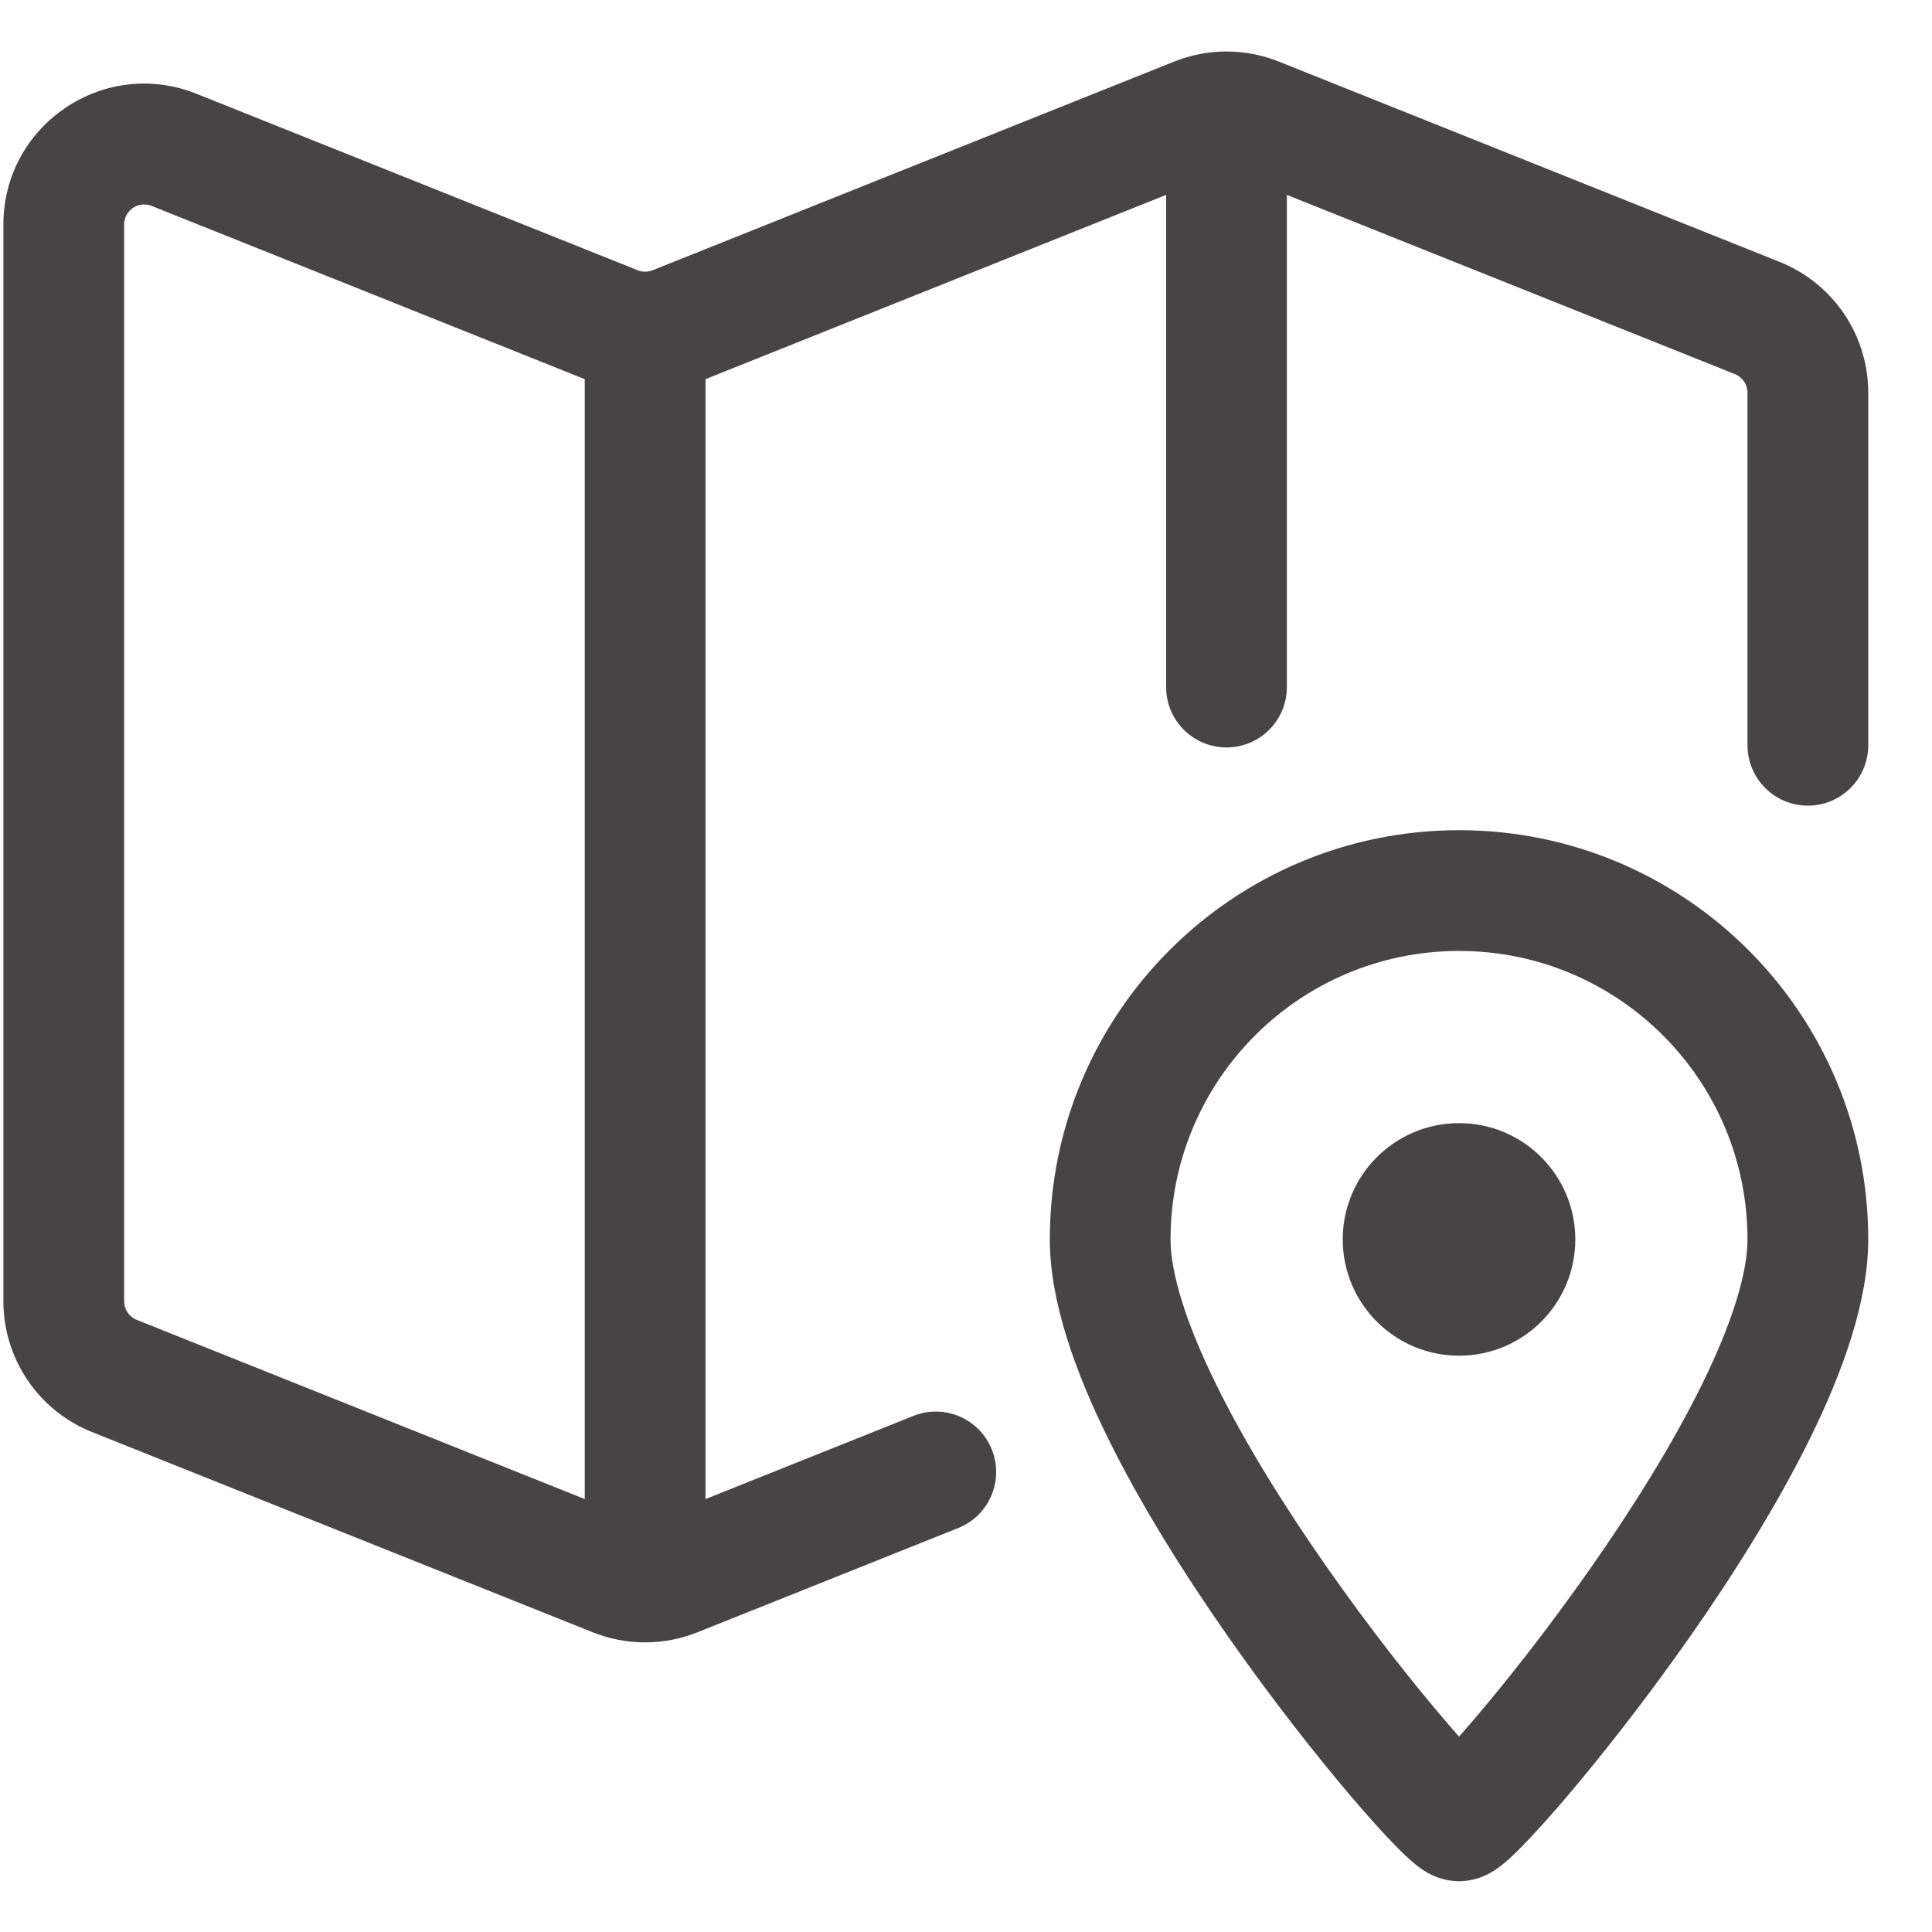
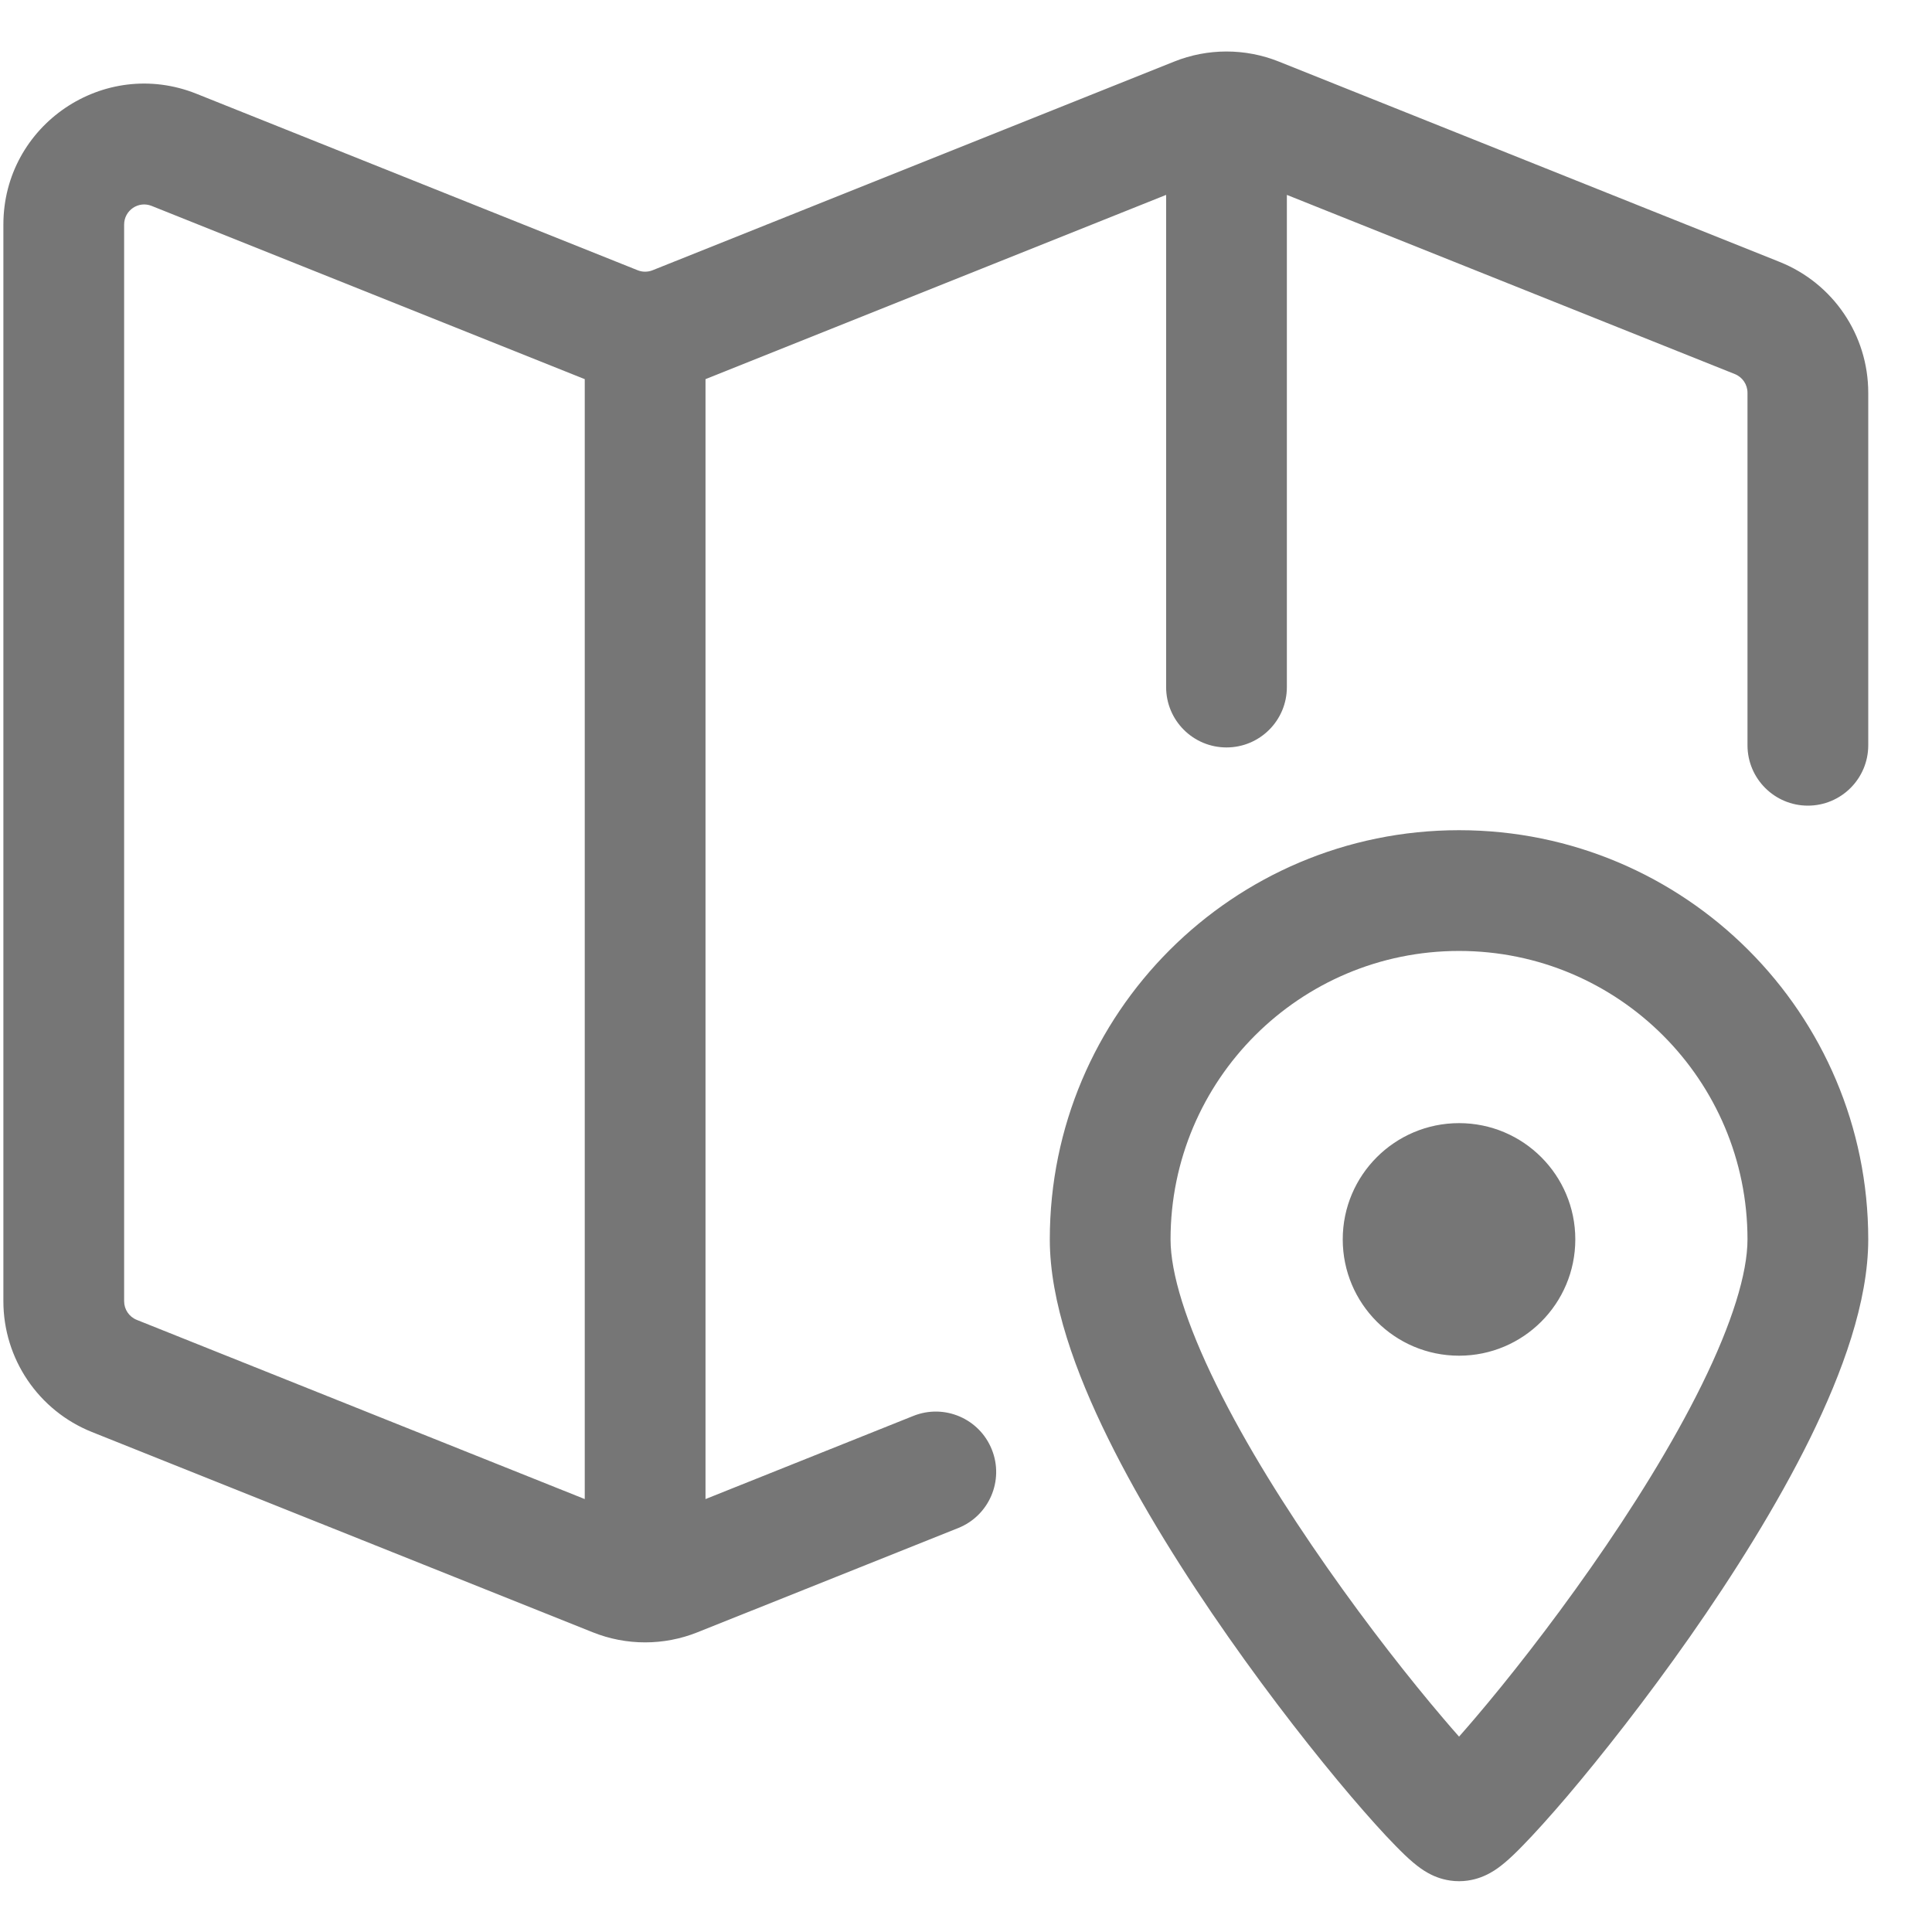
<svg xmlns="http://www.w3.org/2000/svg" width="24" height="24" viewBox="0 0 24 24" fill="none">
-   <path fill-rule="evenodd" clip-rule="evenodd" d="M21.551 4.647L15.986 2.421V8.535C15.986 8.95 15.65 9.285 15.236 9.285C14.822 9.285 14.486 8.95 14.486 8.535V2.421L8.764 4.71V18.622L11.346 17.589C11.731 17.435 12.167 17.622 12.321 18.007C12.475 18.391 12.288 18.828 11.903 18.982L8.664 20.277C8.246 20.444 7.781 20.444 7.364 20.277L1.142 17.789C0.477 17.523 0.042 16.879 0.042 16.164V2.79C0.042 1.552 1.292 0.705 2.441 1.165L7.921 3.357C7.98 3.381 8.047 3.381 8.107 3.357L14.586 0.765C15.003 0.598 15.469 0.598 15.886 0.765L22.108 3.254C22.773 3.52 23.208 4.163 23.208 4.879V9.258C23.208 9.672 22.872 10.008 22.458 10.008C22.044 10.008 21.708 9.672 21.708 9.258V4.879C21.708 4.777 21.646 4.685 21.551 4.647ZM7.264 4.71L1.884 2.558C1.72 2.492 1.542 2.613 1.542 2.79V16.164C1.542 16.266 1.604 16.358 1.699 16.396L7.264 18.622V4.71ZM18.125 11.813C16.146 11.813 14.541 13.417 14.541 15.396C14.541 15.816 14.733 16.438 15.11 17.203C15.475 17.946 15.973 18.74 16.488 19.475C17.001 20.208 17.521 20.868 17.924 21.341C17.995 21.425 18.063 21.503 18.125 21.573C18.187 21.503 18.254 21.425 18.326 21.341C18.729 20.868 19.249 20.208 19.762 19.475C20.277 18.74 20.774 17.946 21.14 17.203C21.517 16.438 21.708 15.816 21.708 15.396C21.708 13.417 20.104 11.813 18.125 11.813ZM13.041 15.396C13.041 12.589 15.317 10.313 18.125 10.313C20.932 10.313 23.208 12.589 23.208 15.396C23.208 16.173 22.886 17.052 22.486 17.866C22.074 18.702 21.531 19.564 20.991 20.335C20.449 21.108 19.9 21.805 19.469 22.313C19.254 22.565 19.062 22.778 18.912 22.931C18.838 23.007 18.764 23.079 18.695 23.137C18.662 23.164 18.616 23.202 18.561 23.237C18.534 23.254 18.491 23.28 18.435 23.304C18.391 23.323 18.277 23.369 18.125 23.369C17.973 23.369 17.858 23.323 17.814 23.304C17.759 23.28 17.716 23.254 17.689 23.237C17.634 23.202 17.587 23.164 17.555 23.137C17.486 23.079 17.412 23.007 17.338 22.931C17.187 22.778 16.996 22.565 16.781 22.313C16.349 21.805 15.8 21.108 15.259 20.335C14.719 19.564 14.175 18.702 13.764 17.866C13.363 17.052 13.041 16.173 13.041 15.396ZM19.569 15.396C19.569 16.194 18.923 16.841 18.125 16.841C17.327 16.841 16.68 16.194 16.68 15.396C16.68 14.599 17.327 13.952 18.125 13.952C18.923 13.952 19.569 14.599 19.569 15.396Z" fill="#474445" />
+   <path fill-rule="evenodd" clip-rule="evenodd" d="M21.551 4.647L15.986 2.421V8.535C15.986 8.95 15.65 9.285 15.236 9.285C14.822 9.285 14.486 8.95 14.486 8.535V2.421L8.764 4.71V18.622L11.346 17.589C11.731 17.435 12.167 17.622 12.321 18.007C12.475 18.391 12.288 18.828 11.903 18.982L8.664 20.277C8.246 20.444 7.781 20.444 7.364 20.277L1.142 17.789C0.477 17.523 0.042 16.879 0.042 16.164V2.79C0.042 1.552 1.292 0.705 2.441 1.165L7.921 3.357C7.98 3.381 8.047 3.381 8.107 3.357L14.586 0.765C15.003 0.598 15.469 0.598 15.886 0.765L22.108 3.254C22.773 3.52 23.208 4.163 23.208 4.879V9.258C23.208 9.672 22.872 10.008 22.458 10.008C22.044 10.008 21.708 9.672 21.708 9.258V4.879C21.708 4.777 21.646 4.685 21.551 4.647ZM7.264 4.71L1.884 2.558C1.72 2.492 1.542 2.613 1.542 2.79V16.164C1.542 16.266 1.604 16.358 1.699 16.396L7.264 18.622V4.71ZM18.125 11.813C16.146 11.813 14.541 13.417 14.541 15.396C14.541 15.816 14.733 16.438 15.11 17.203C15.475 17.946 15.973 18.74 16.488 19.475C17.001 20.208 17.521 20.868 17.924 21.341C17.995 21.425 18.063 21.503 18.125 21.573C18.187 21.503 18.254 21.425 18.326 21.341C18.729 20.868 19.249 20.208 19.762 19.475C20.277 18.74 20.774 17.946 21.14 17.203C21.517 16.438 21.708 15.816 21.708 15.396C21.708 13.417 20.104 11.813 18.125 11.813ZM13.041 15.396C13.041 12.589 15.317 10.313 18.125 10.313C20.932 10.313 23.208 12.589 23.208 15.396C23.208 16.173 22.886 17.052 22.486 17.866C22.074 18.702 21.531 19.564 20.991 20.335C20.449 21.108 19.9 21.805 19.469 22.313C19.254 22.565 19.062 22.778 18.912 22.931C18.838 23.007 18.764 23.079 18.695 23.137C18.662 23.164 18.616 23.202 18.561 23.237C18.534 23.254 18.491 23.28 18.435 23.304C18.391 23.323 18.277 23.369 18.125 23.369C17.973 23.369 17.858 23.323 17.814 23.304C17.759 23.28 17.716 23.254 17.689 23.237C17.634 23.202 17.587 23.164 17.555 23.137C17.486 23.079 17.412 23.007 17.338 22.931C17.187 22.778 16.996 22.565 16.781 22.313C16.349 21.805 15.8 21.108 15.259 20.335C14.719 19.564 14.175 18.702 13.764 17.866C13.363 17.052 13.041 16.173 13.041 15.396ZM19.569 15.396C19.569 16.194 18.923 16.841 18.125 16.841C17.327 16.841 16.68 16.194 16.68 15.396C16.68 14.599 17.327 13.952 18.125 13.952C18.923 13.952 19.569 14.599 19.569 15.396Z" fill="#767676" />
</svg>
